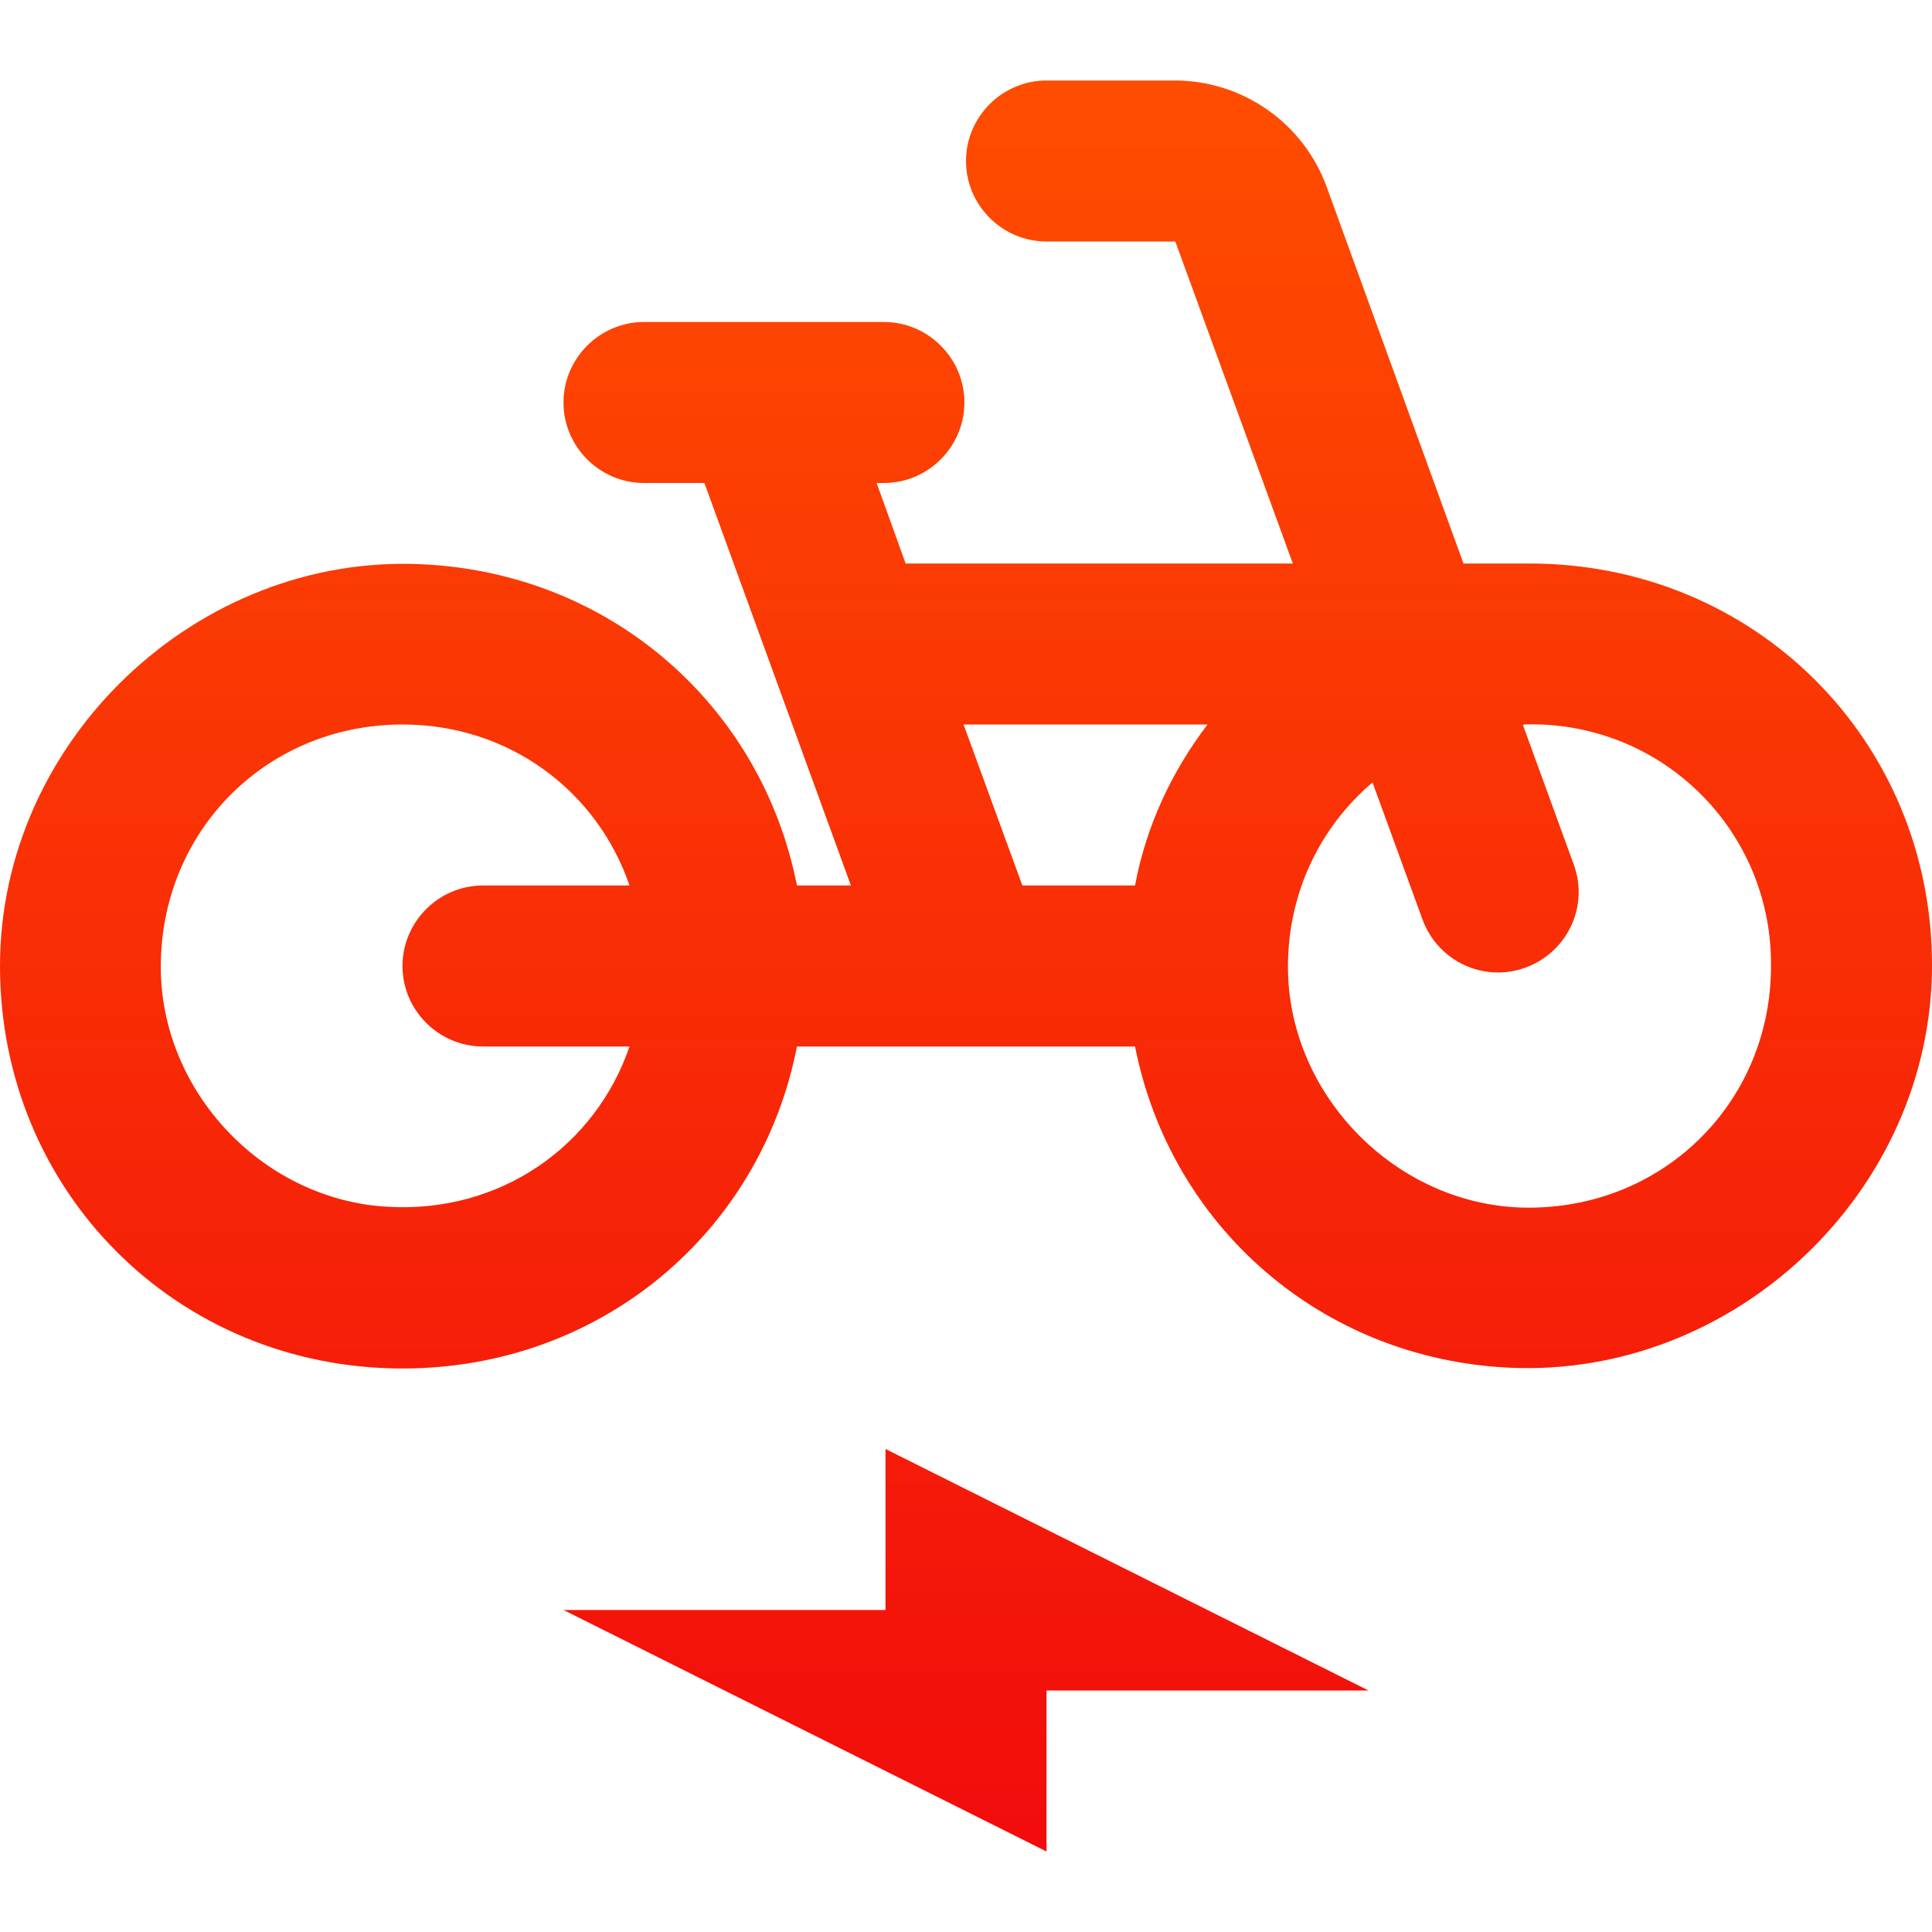
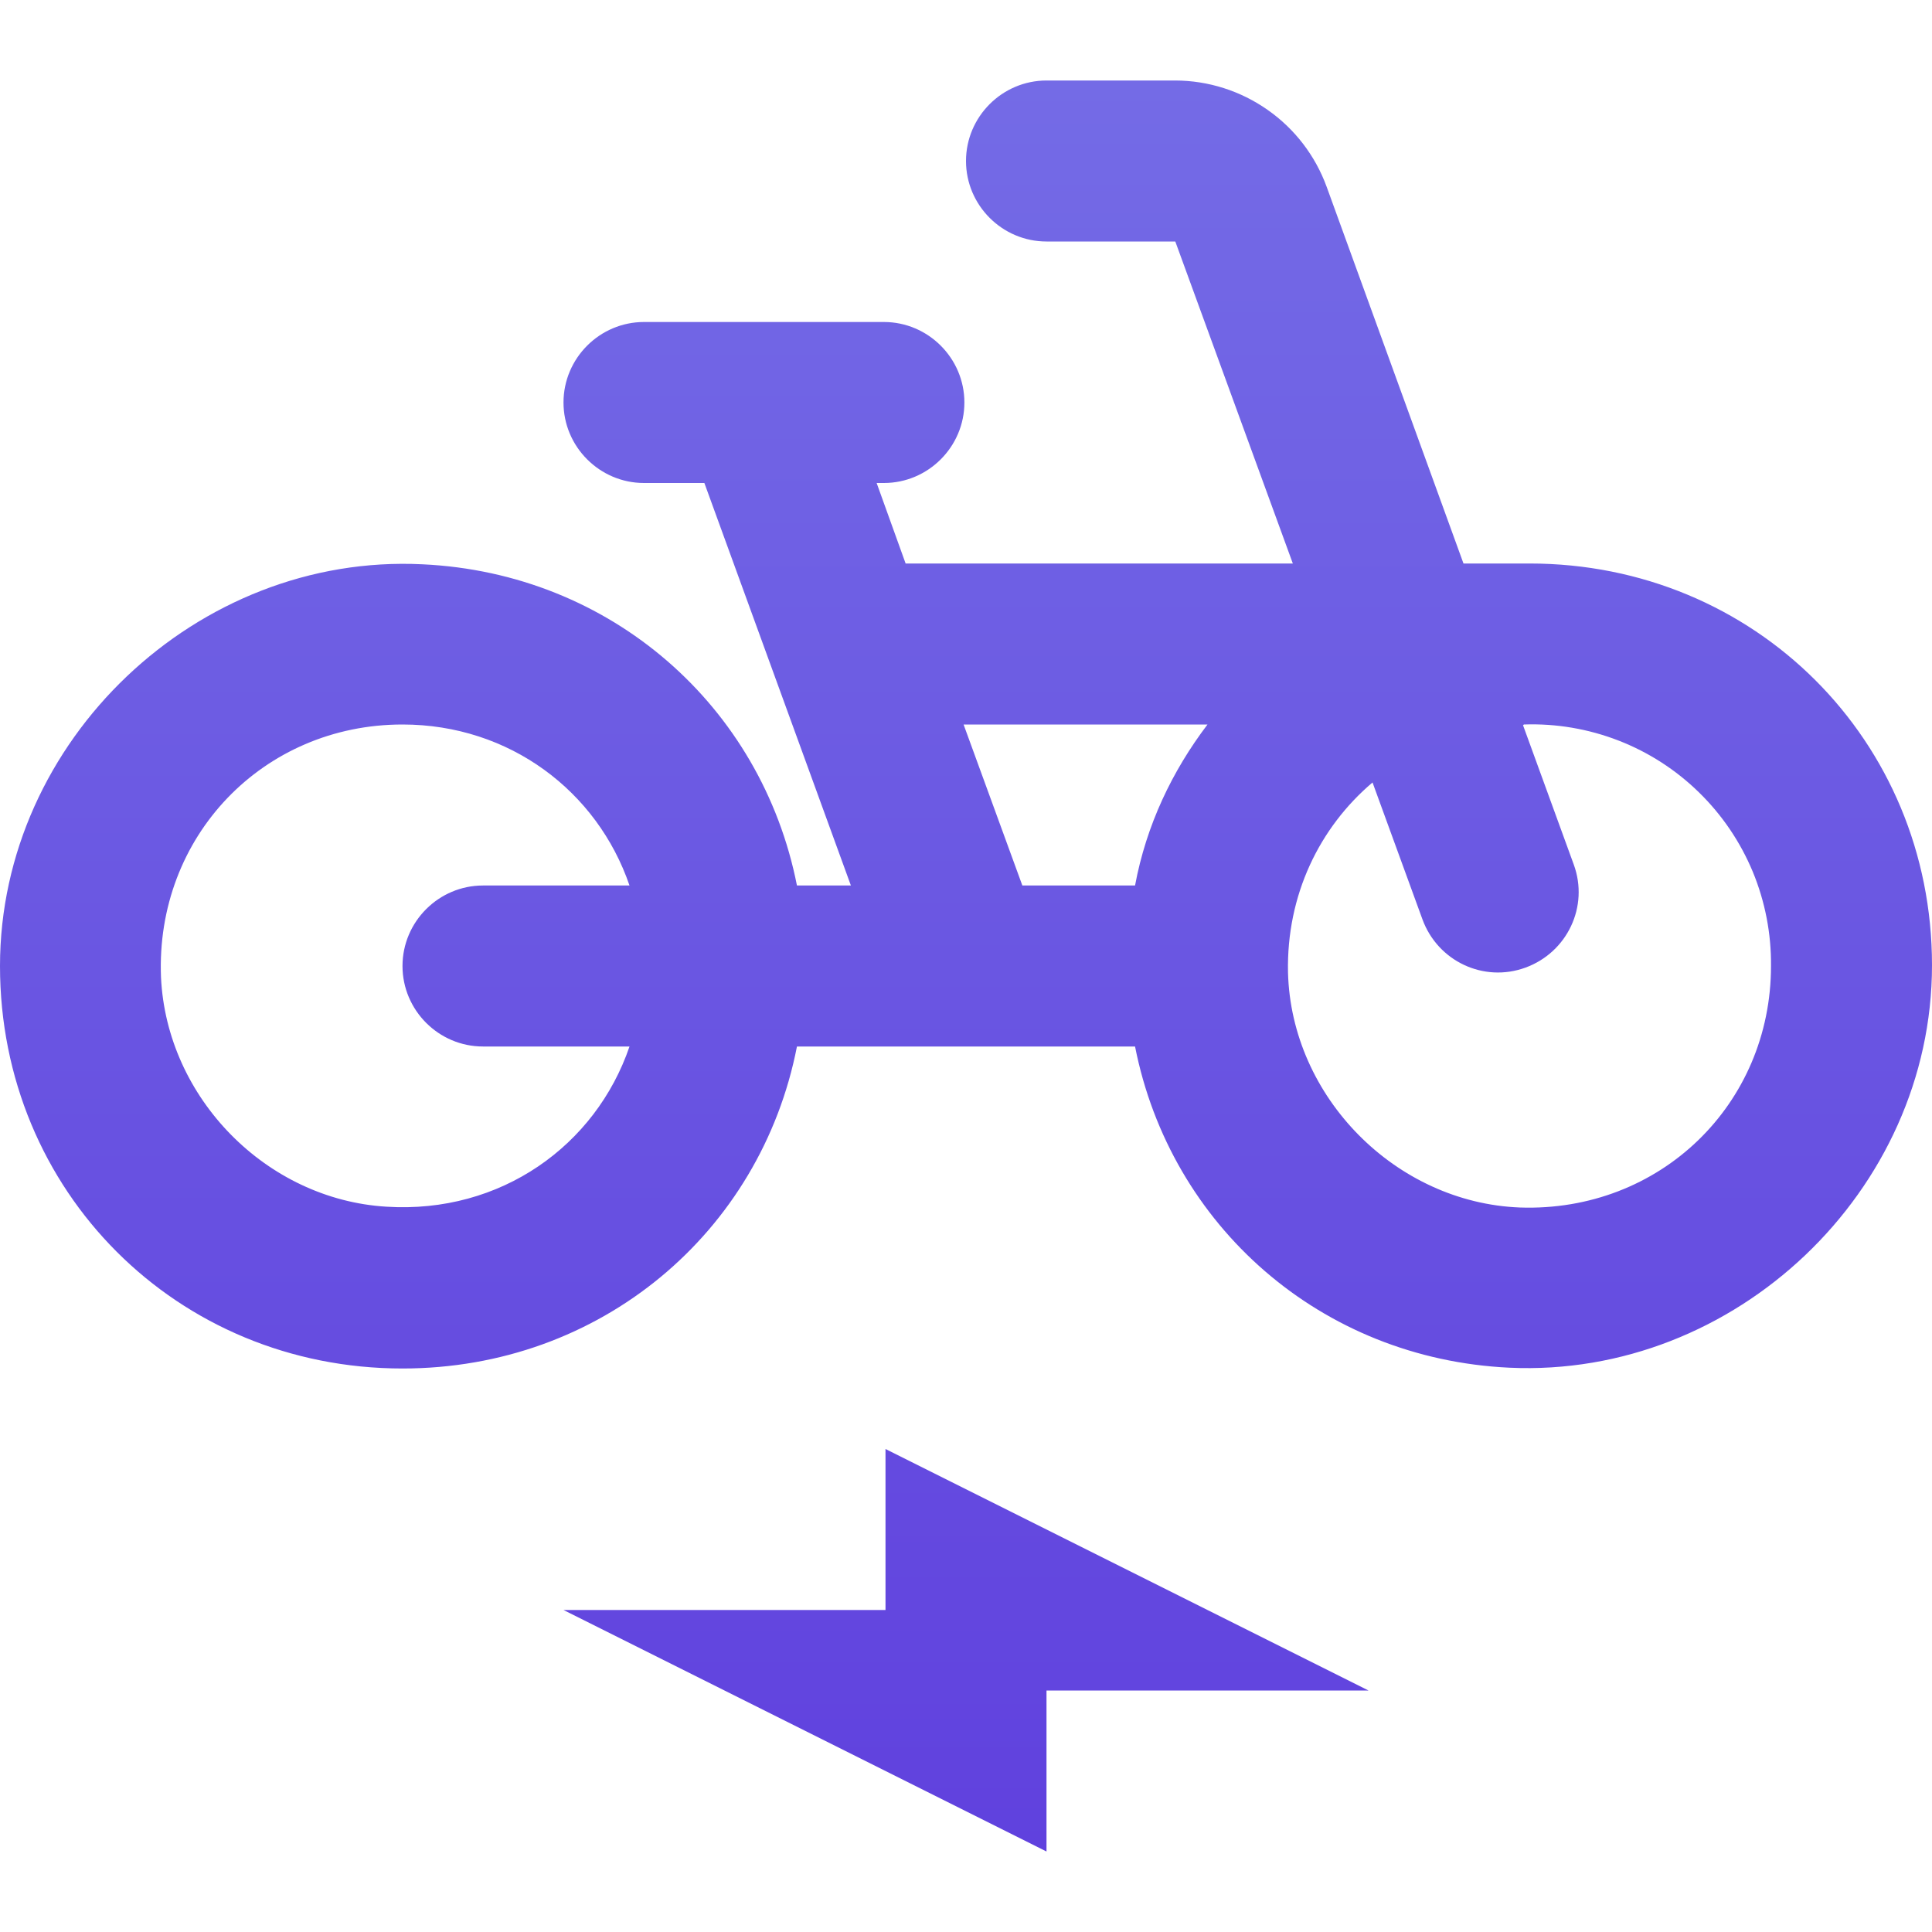
<svg xmlns="http://www.w3.org/2000/svg" width="24" height="24" viewBox="0 0 24 24" fill="none">
  <path d="M19 7H18.18L16.48 2.32C16.339 1.934 16.084 1.601 15.747 1.365C15.411 1.129 15.011 1.001 14.6 1H13C12.45 1 12 1.45 12 2C12 2.55 12.45 3 13 3H14.6L16.06 7H11.25L10.89 6H10.98C11.53 6 11.98 5.55 11.98 5C11.98 4.45 11.53 4 10.98 4H8C7.45 4 7 4.45 7 5C7 5.55 7.45 6 8 6H8.75L10.57 11H9.9C9.46 8.77 7.59 7.12 5.25 7.01C2.45 6.87 0 9.2 0 12C0 14.8 2.2 17 5 17C7.46 17 9.45 15.31 9.9 13H14.1C14.54 15.23 16.41 16.88 18.75 16.99C21.55 17.12 24 14.8 24 11.99C24 9.2 21.8 7 19 7ZM6 13H7.82C7.4 14.23 6.22 15.08 4.8 14.99C3.31 14.9 2.07 13.64 2 12.14C1.93 10.39 3.27 9 5 9C6.33 9 7.42 9.83 7.82 11H6C5.45 11 5 11.45 5 12C5 12.55 5.45 13 6 13ZM14.1 11H12.7L11.97 9H15C14.56 9.58 14.24 10.25 14.1 11ZM18.88 15C17.34 14.94 16.04 13.63 16 12.08C15.98 11.12 16.39 10.28 17.05 9.72L17.67 11.42C17.86 11.94 18.43 12.21 18.95 12.02C19.47 11.83 19.74 11.26 19.55 10.74L18.92 9.01L18.93 9C19.331 8.986 19.73 9.054 20.105 9.199C20.479 9.344 20.819 9.563 21.106 9.844C21.393 10.124 21.62 10.46 21.774 10.83C21.927 11.201 22.004 11.599 22 12C22 13.72 20.62 15.06 18.88 15ZM11 20H7L13 23V21H17L11 18V20Z" fill="url(#paint0_linear)" />
  <defs>
    <linearGradient id="paint0_linear" x1="12" y1="1" x2="12" y2="23" gradientUnits="userSpaceOnUse">
-       <stop stop-color="#FF4D00" />
-       <stop offset="1" stop-color="#F20C0C" />
+       <stop stop-color="#746be6" />
+       <stop offset="1" stop-color="#6041de" />
    </linearGradient>
  </defs>
</svg>
